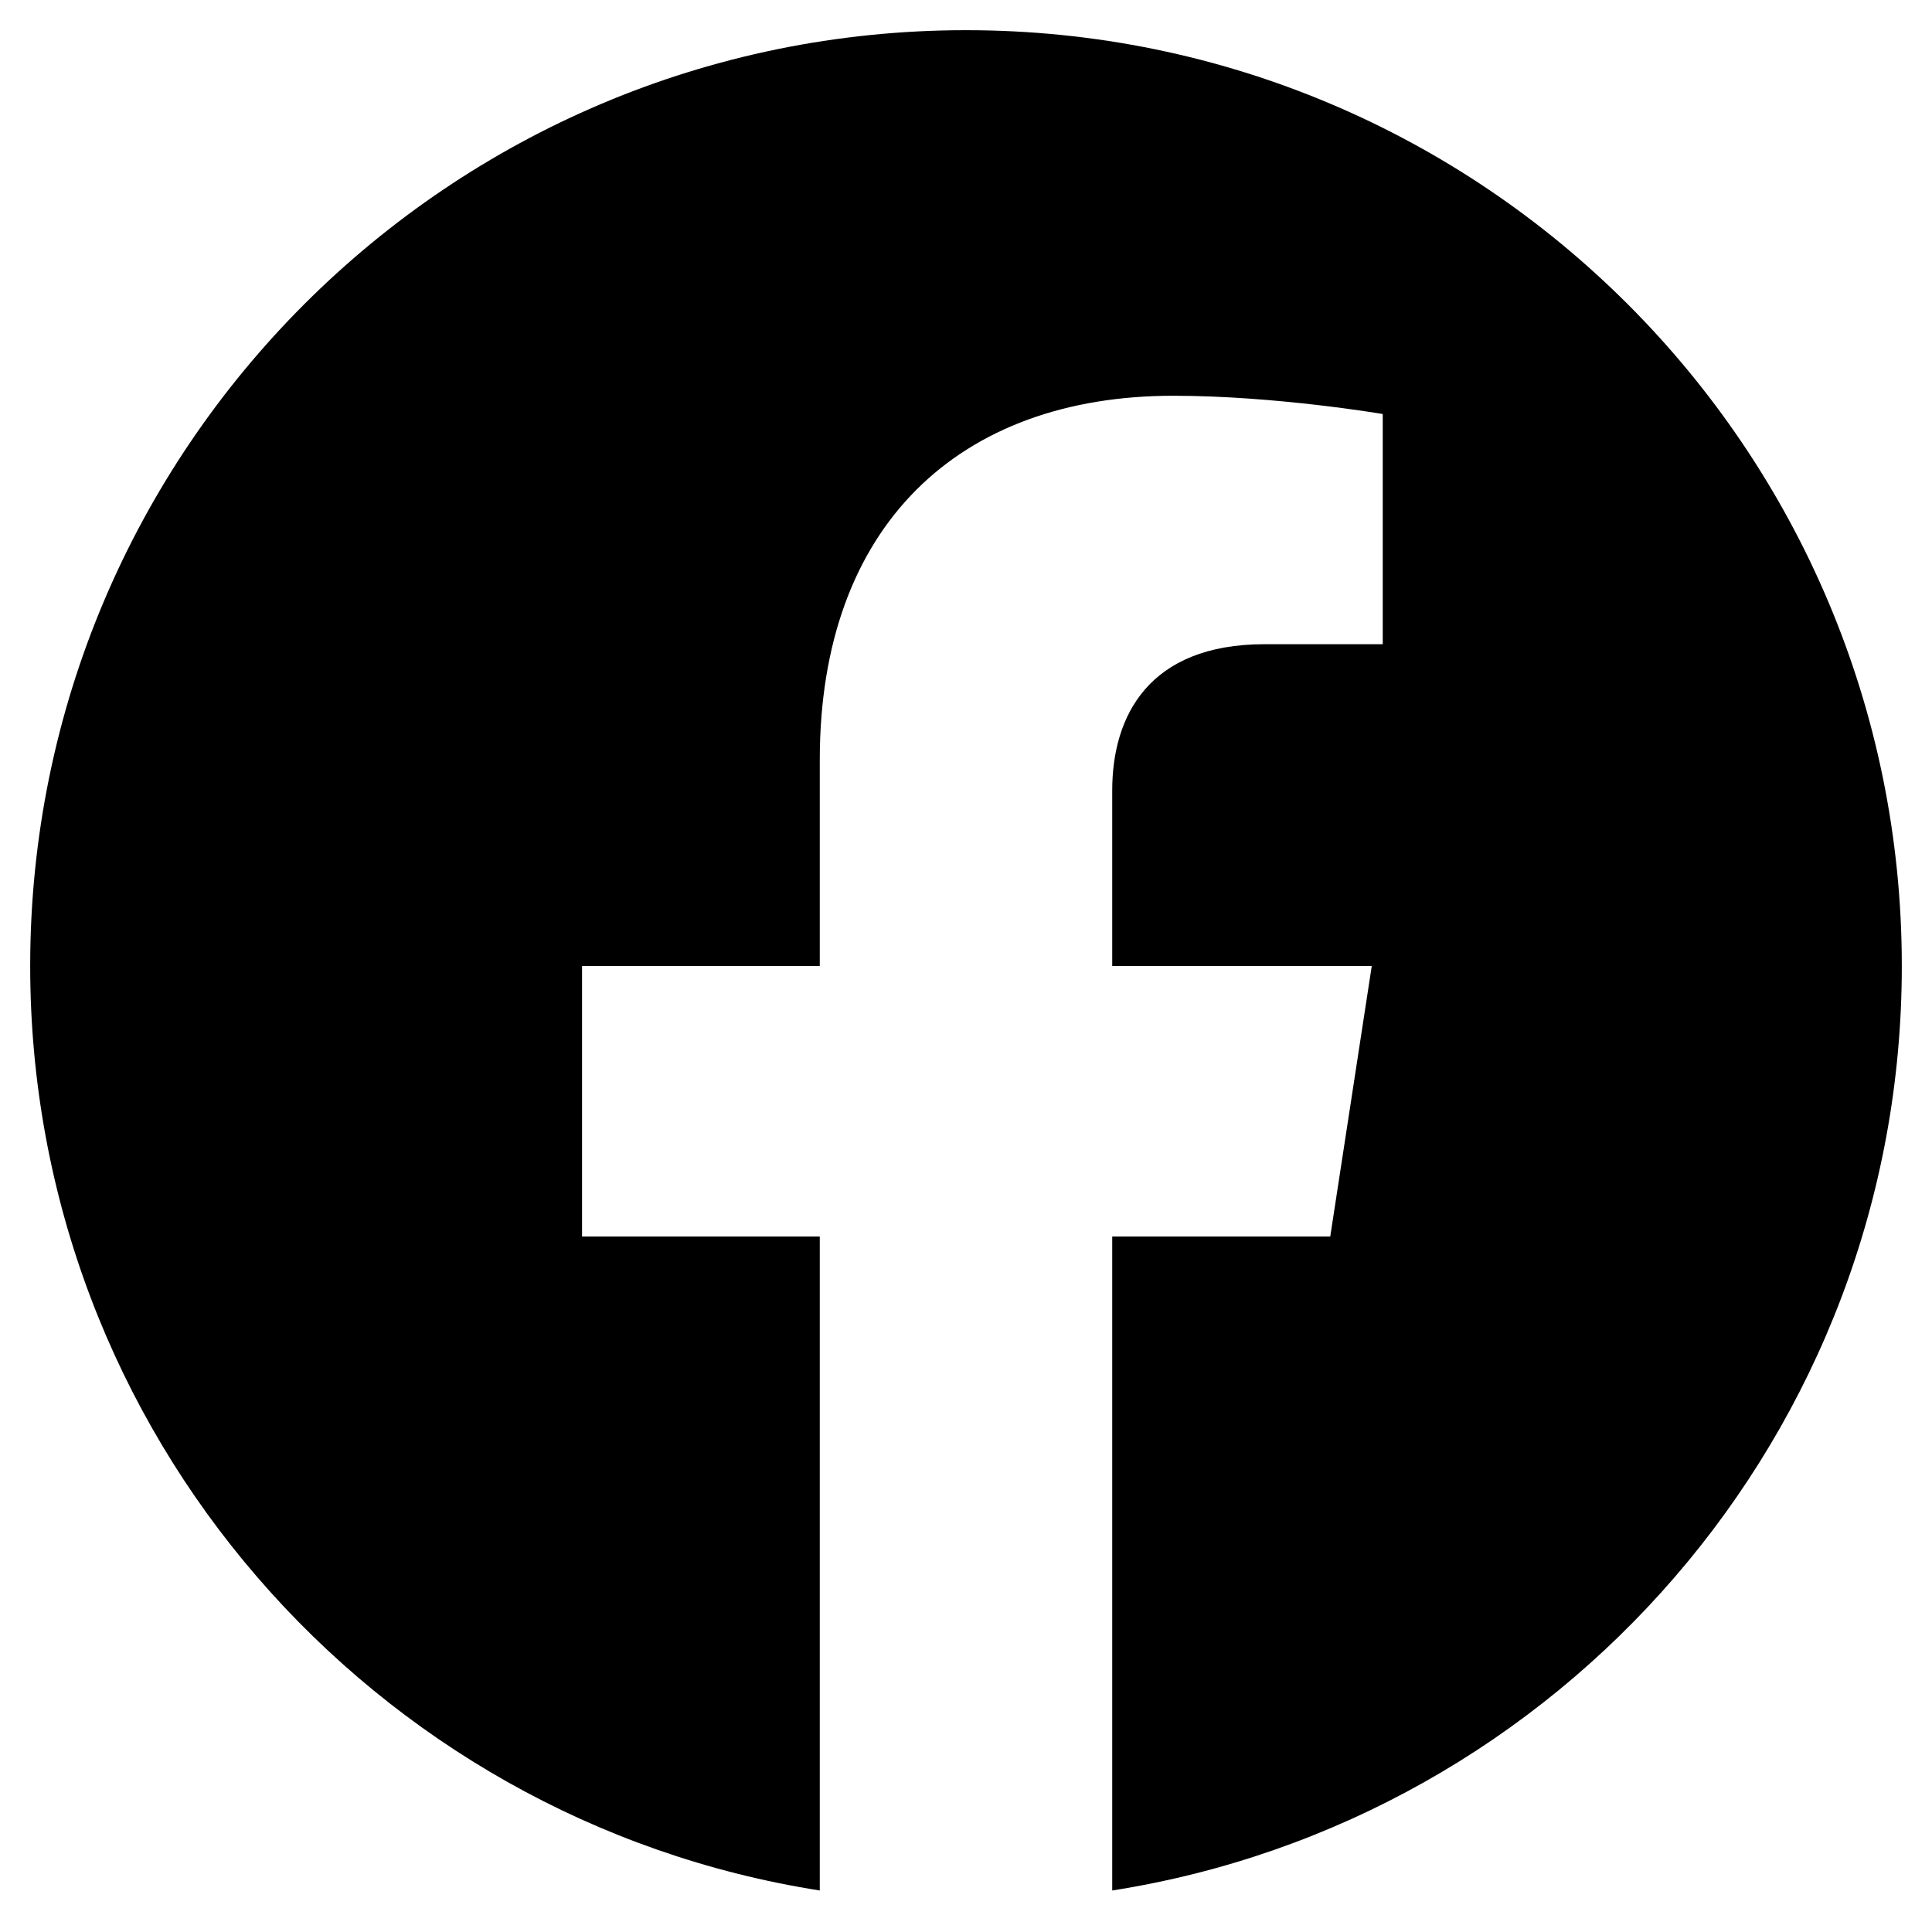
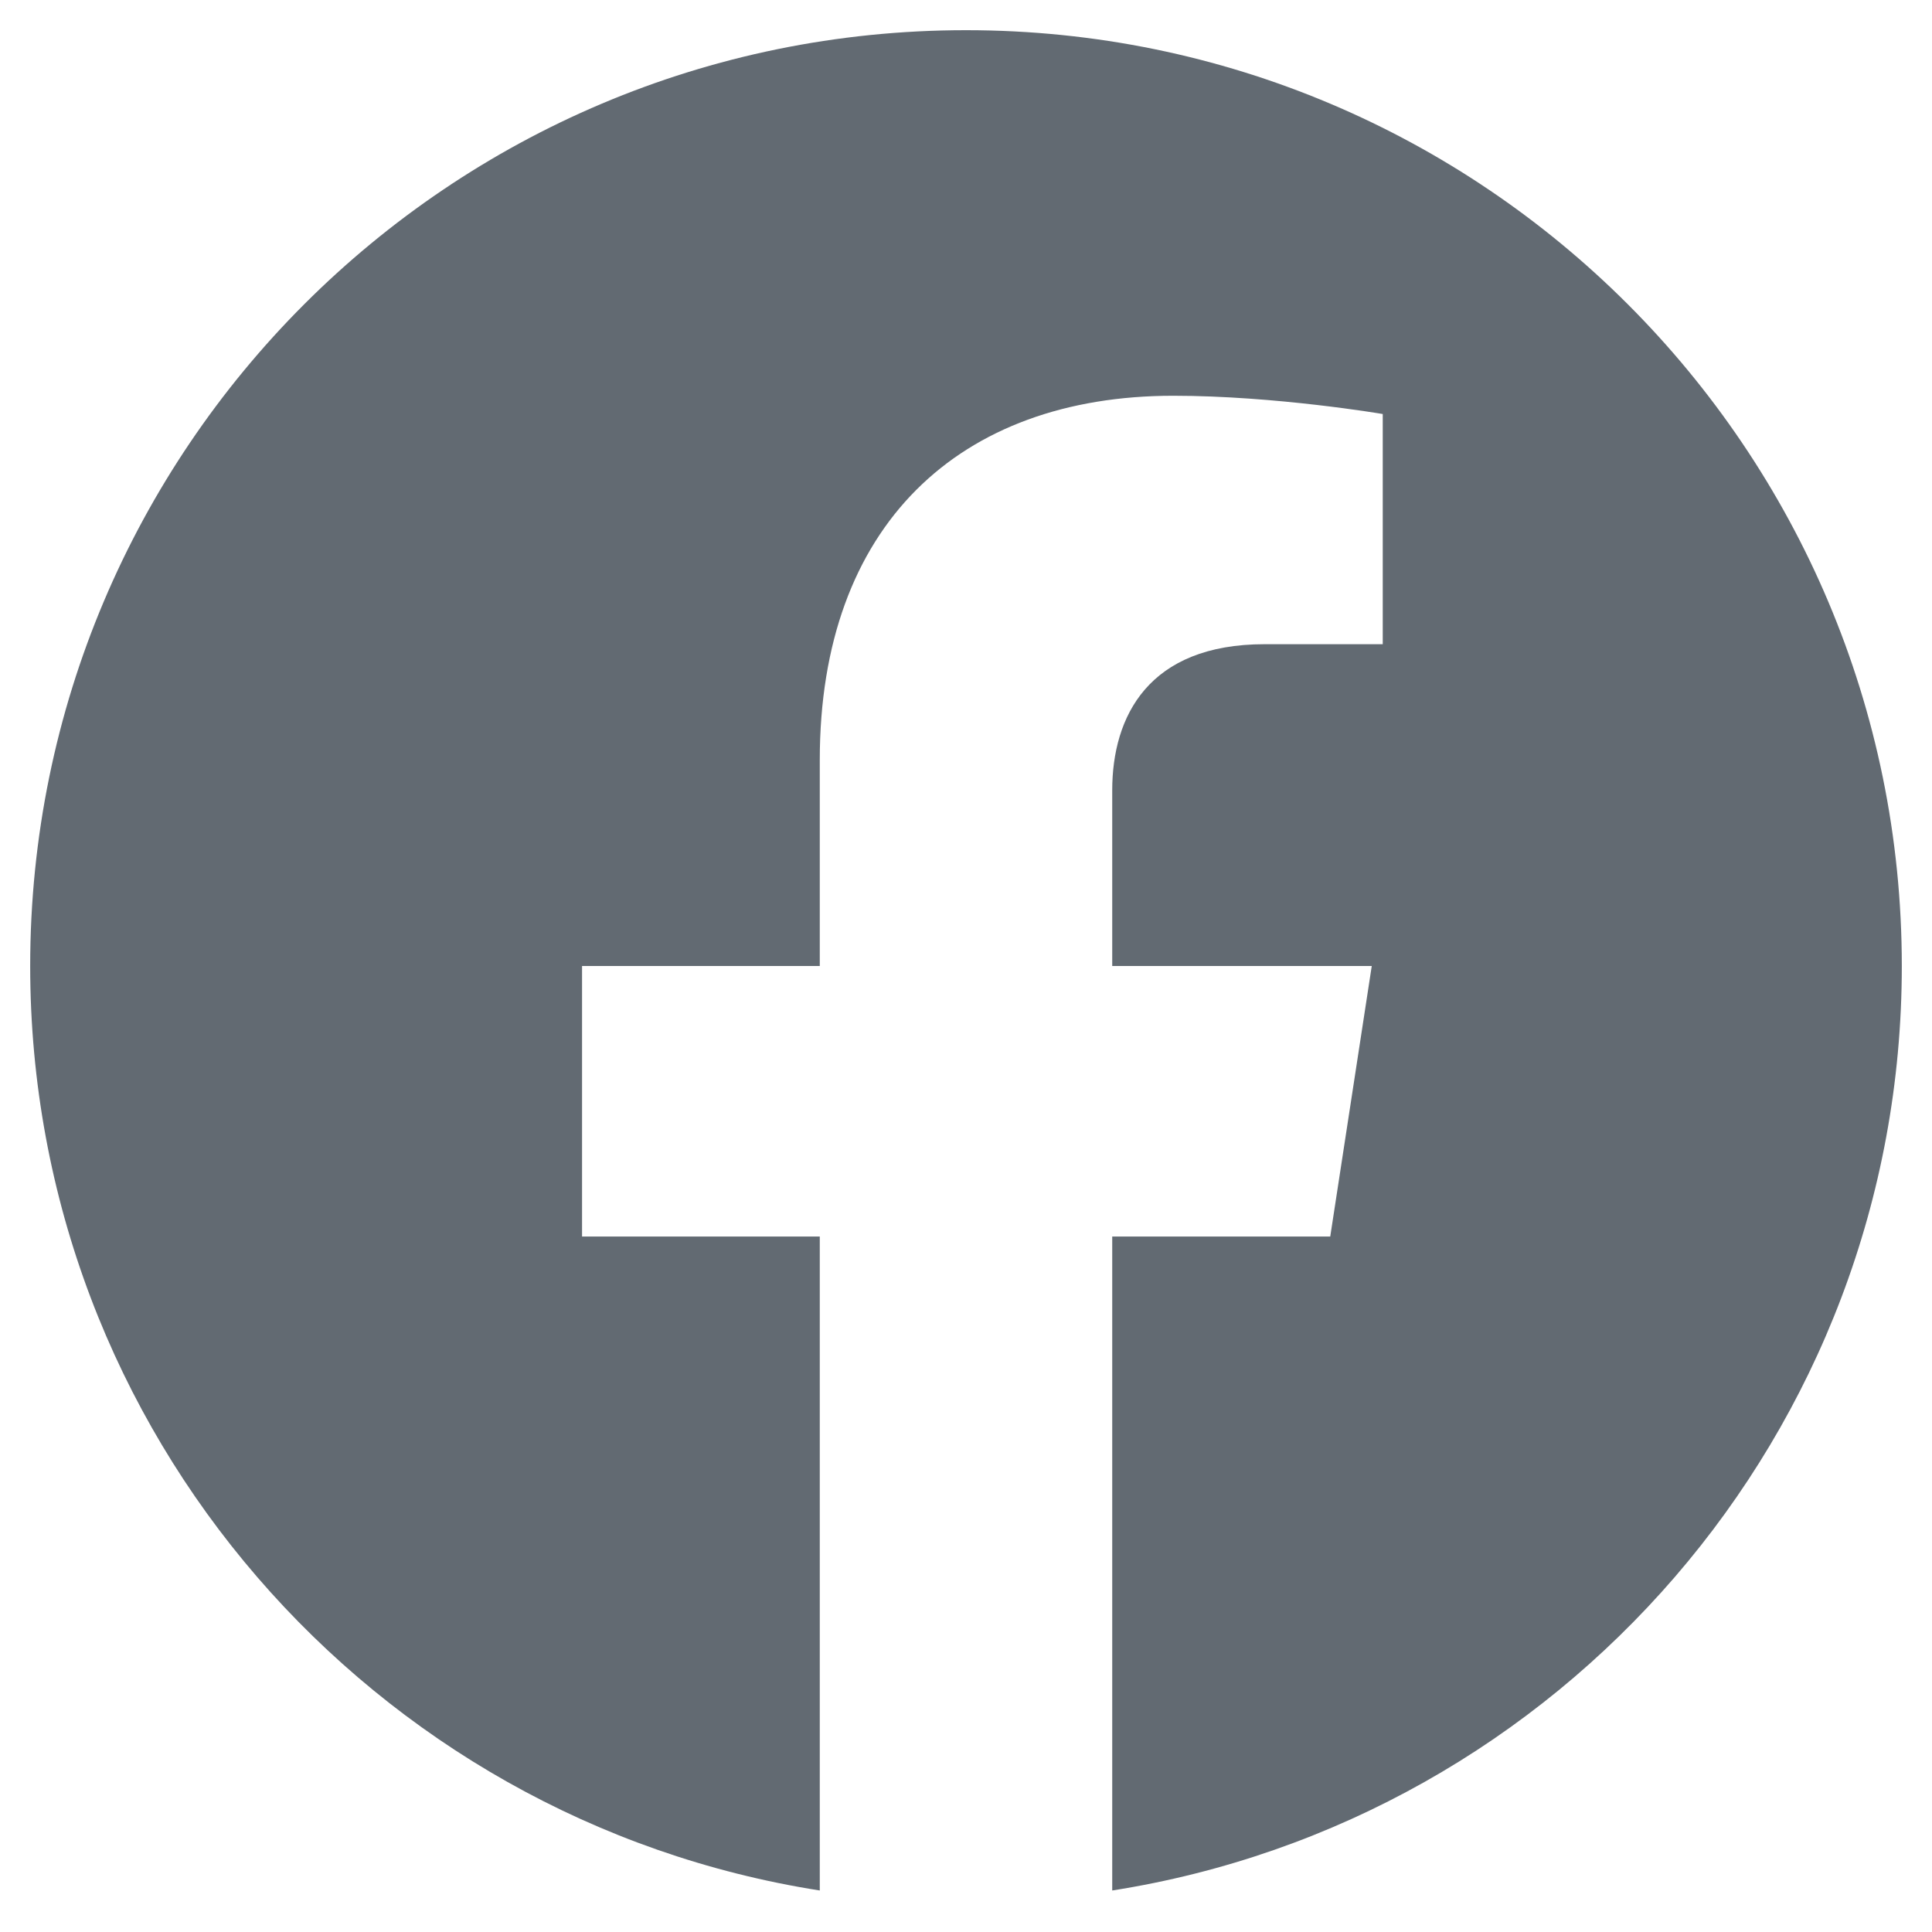
<svg xmlns="http://www.w3.org/2000/svg" aria-hidden="true" focusable="false" data-prefix="fab" data-icon="facebook" class="svg-inline--fa fa-facebook fa-w-16" role="img" viewBox="0 0 512 512">
-   <path fill="currentColor" d="M504 256C504 119 393 8 256 8S8 119 8 256c0 123.78 90.69 226.38 209.25 245V327.69h-63V256h63v-54.64c0-62.15 37-96.48 93.67-96.48 27.14 0 55.52 4.84 55.52 4.84v61h-31.28c-30.8 0-40.41 19.12-40.41 38.73V256h68.78l-11 71.69h-57.78V501C413.31 482.38 504 379.78 504 256z" />
+   <path fill="#626A72" d="M504 256C504 119 393 8 256 8S8 119 8 256c0 123.78 90.69 226.38 209.25 245V327.69h-63V256h63v-54.64c0-62.15 37-96.48 93.67-96.48 27.14 0 55.52 4.84 55.52 4.84v61h-31.28c-30.8 0-40.41 19.12-40.41 38.73V256h68.78l-11 71.69h-57.78V501C413.31 482.38 504 379.78 504 256z" />
</svg>
